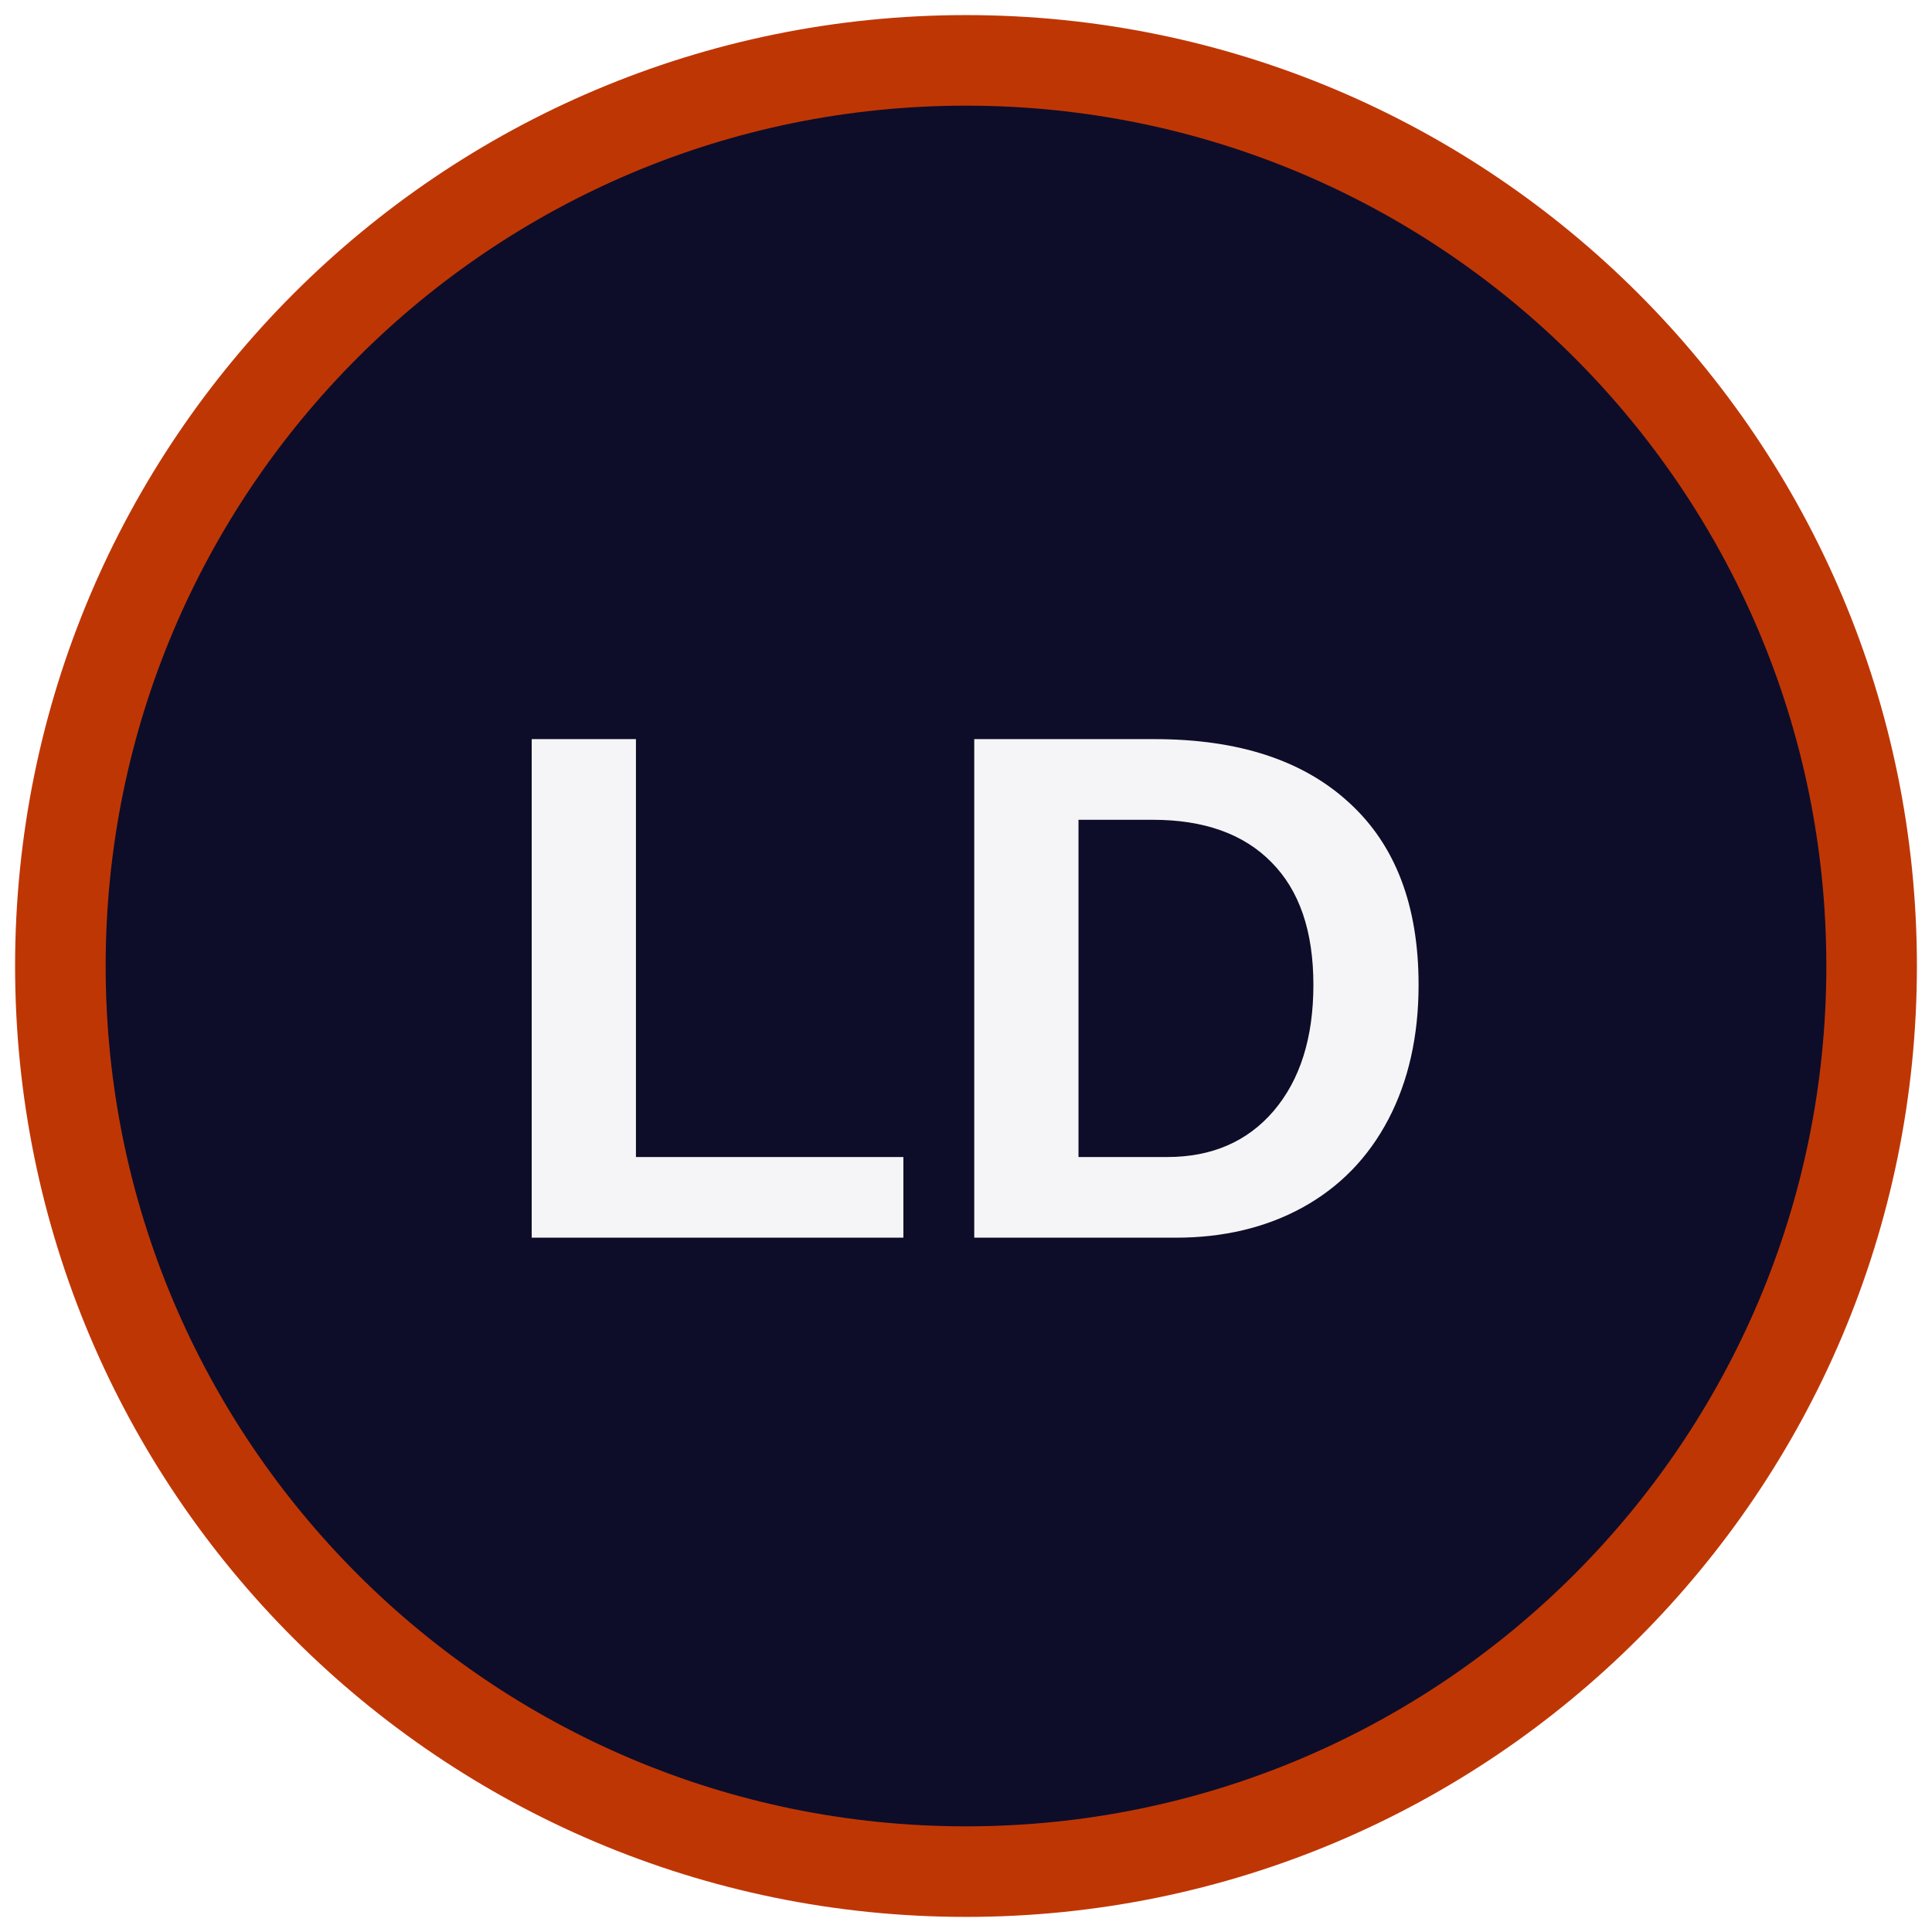
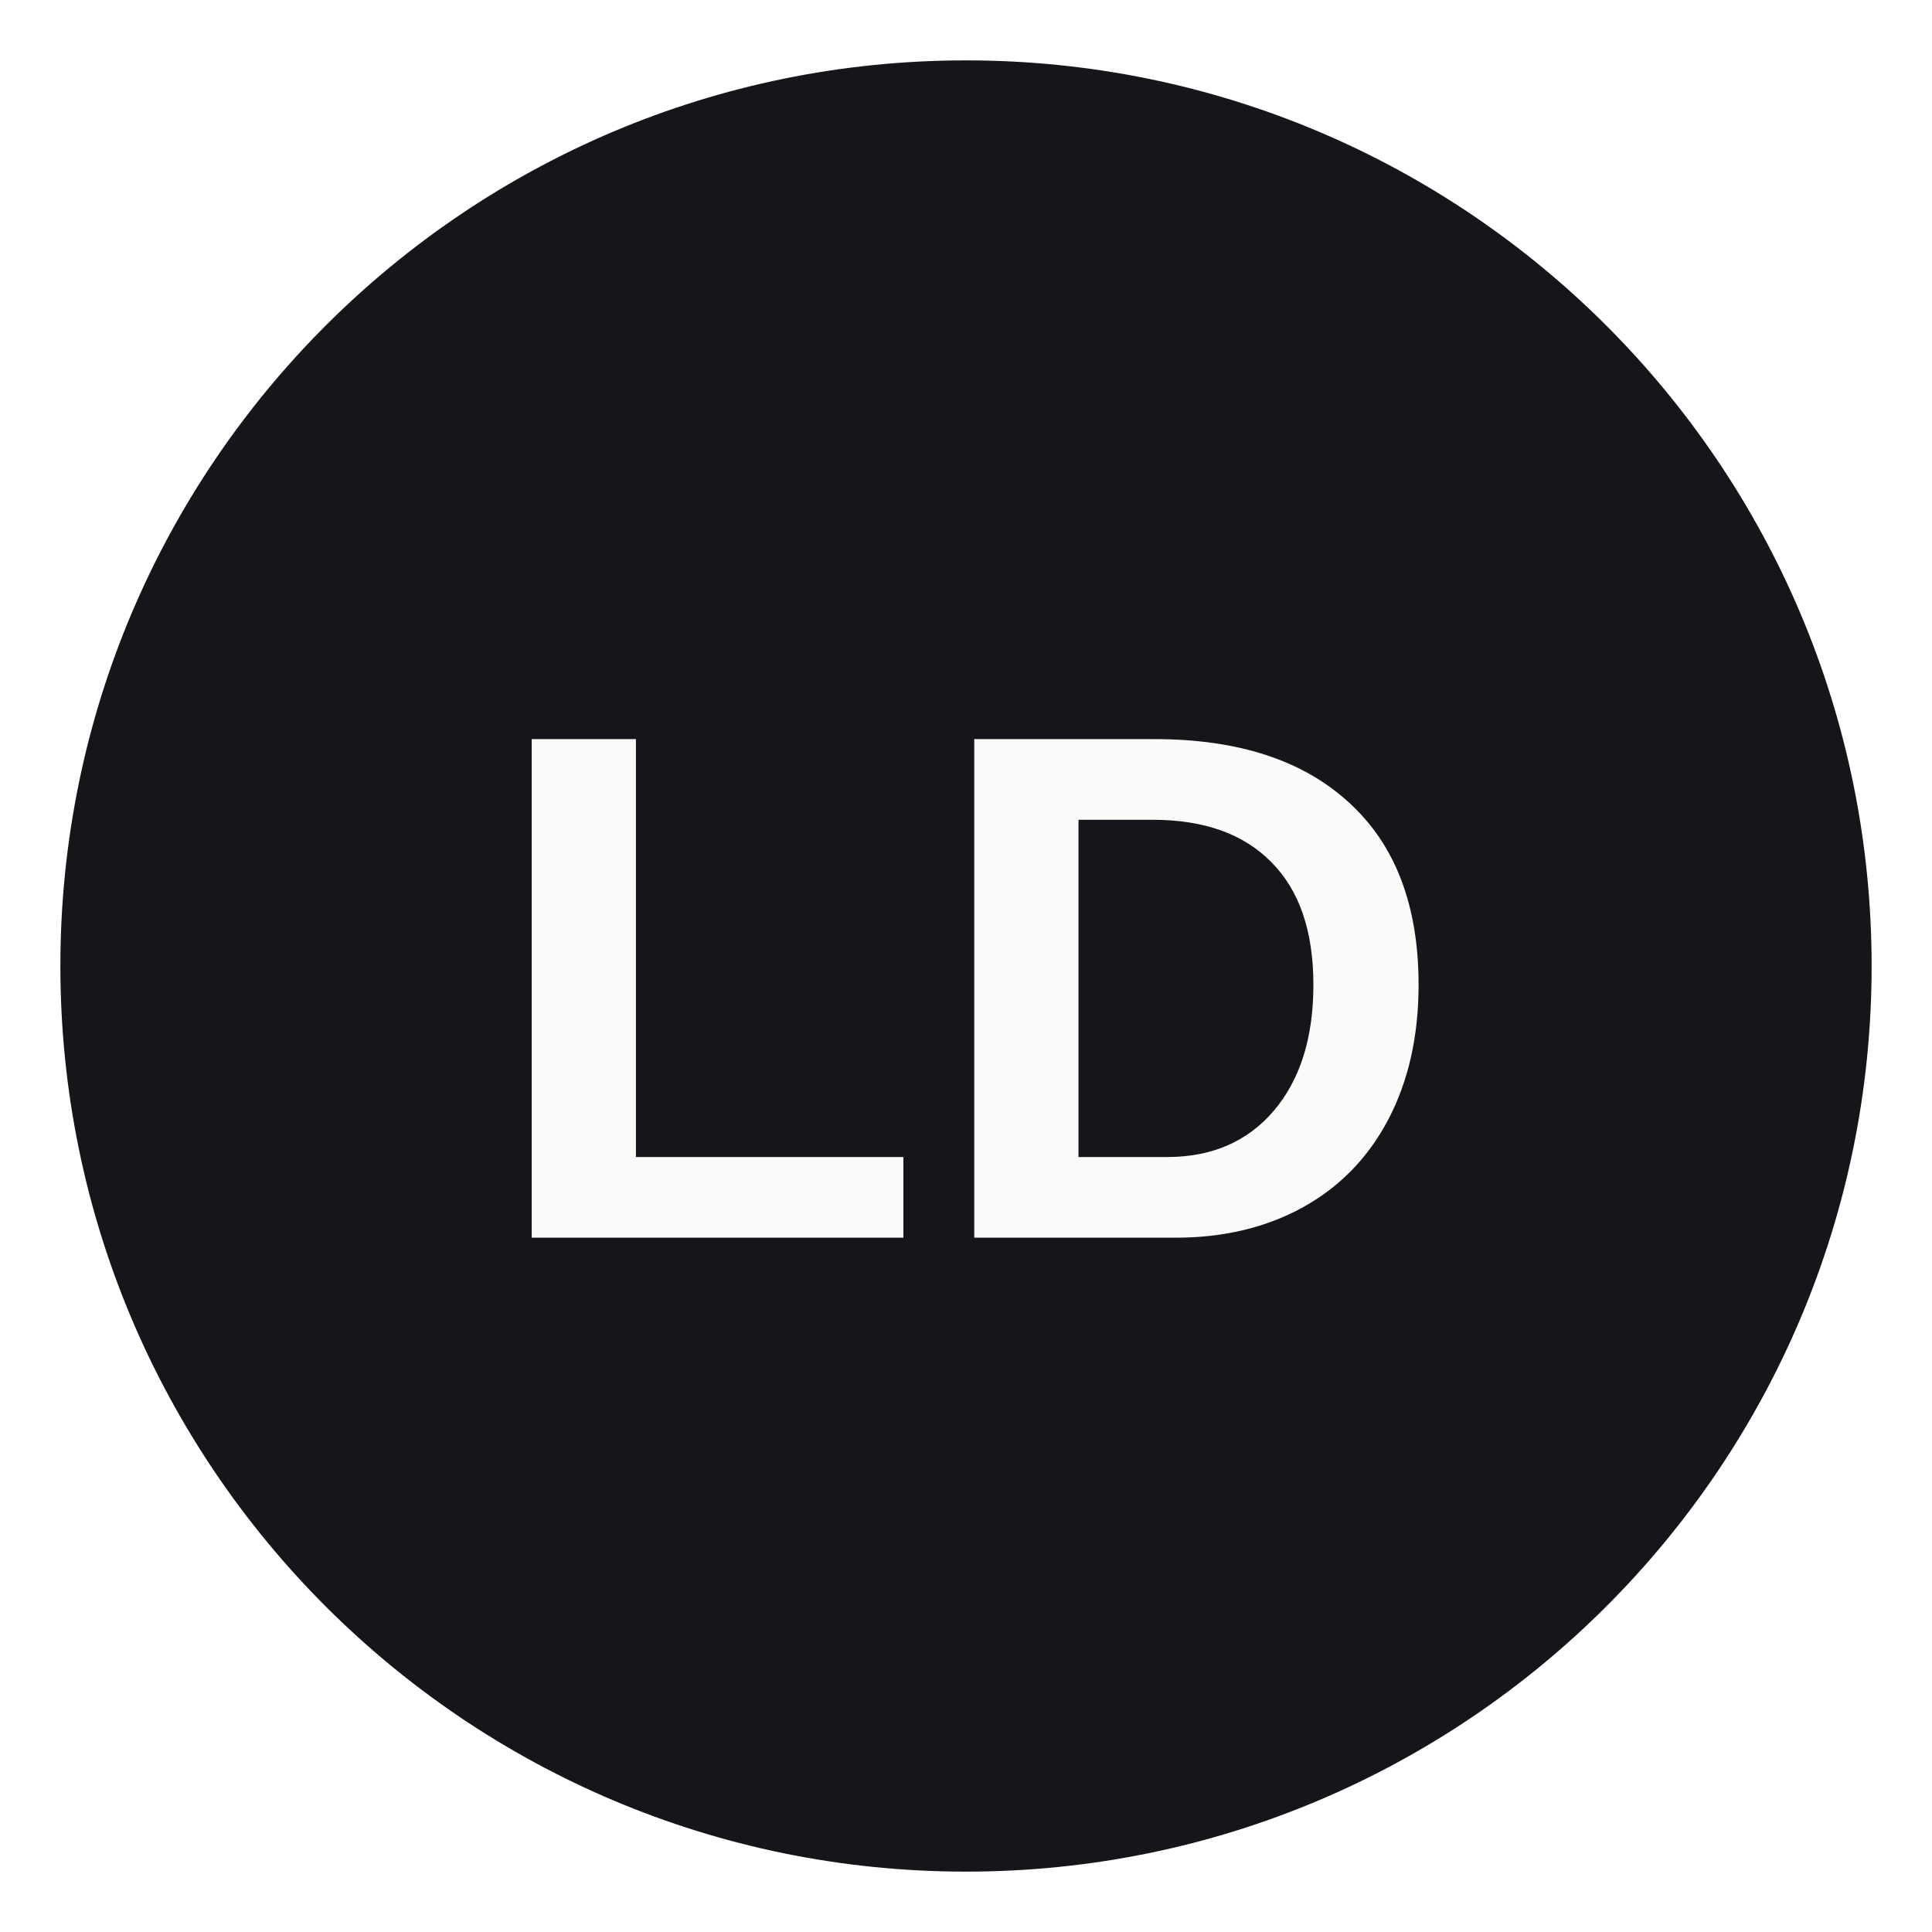
<svg xmlns="http://www.w3.org/2000/svg" viewBox="0 0 64 64">
-   <circle cx="32" cy="32" r="30" fill="#0d0d29" stroke="#bf3605" stroke-width="3" />
-   <text x="32" y="41" font-family="Raleway, Arial, sans-serif" font-size="24" font-weight="700" fill="#f5f5f7" text-anchor="middle">LD</text>
+   <circle cx="32" cy="32" r="30" fill="#14161a" />
+   <text x="32" y="41" font-family="Space Grotesk, Arial, sans-serif" font-size="24" font-weight="700" fill="#fafaf8" text-anchor="middle">LD</text>
</svg>
